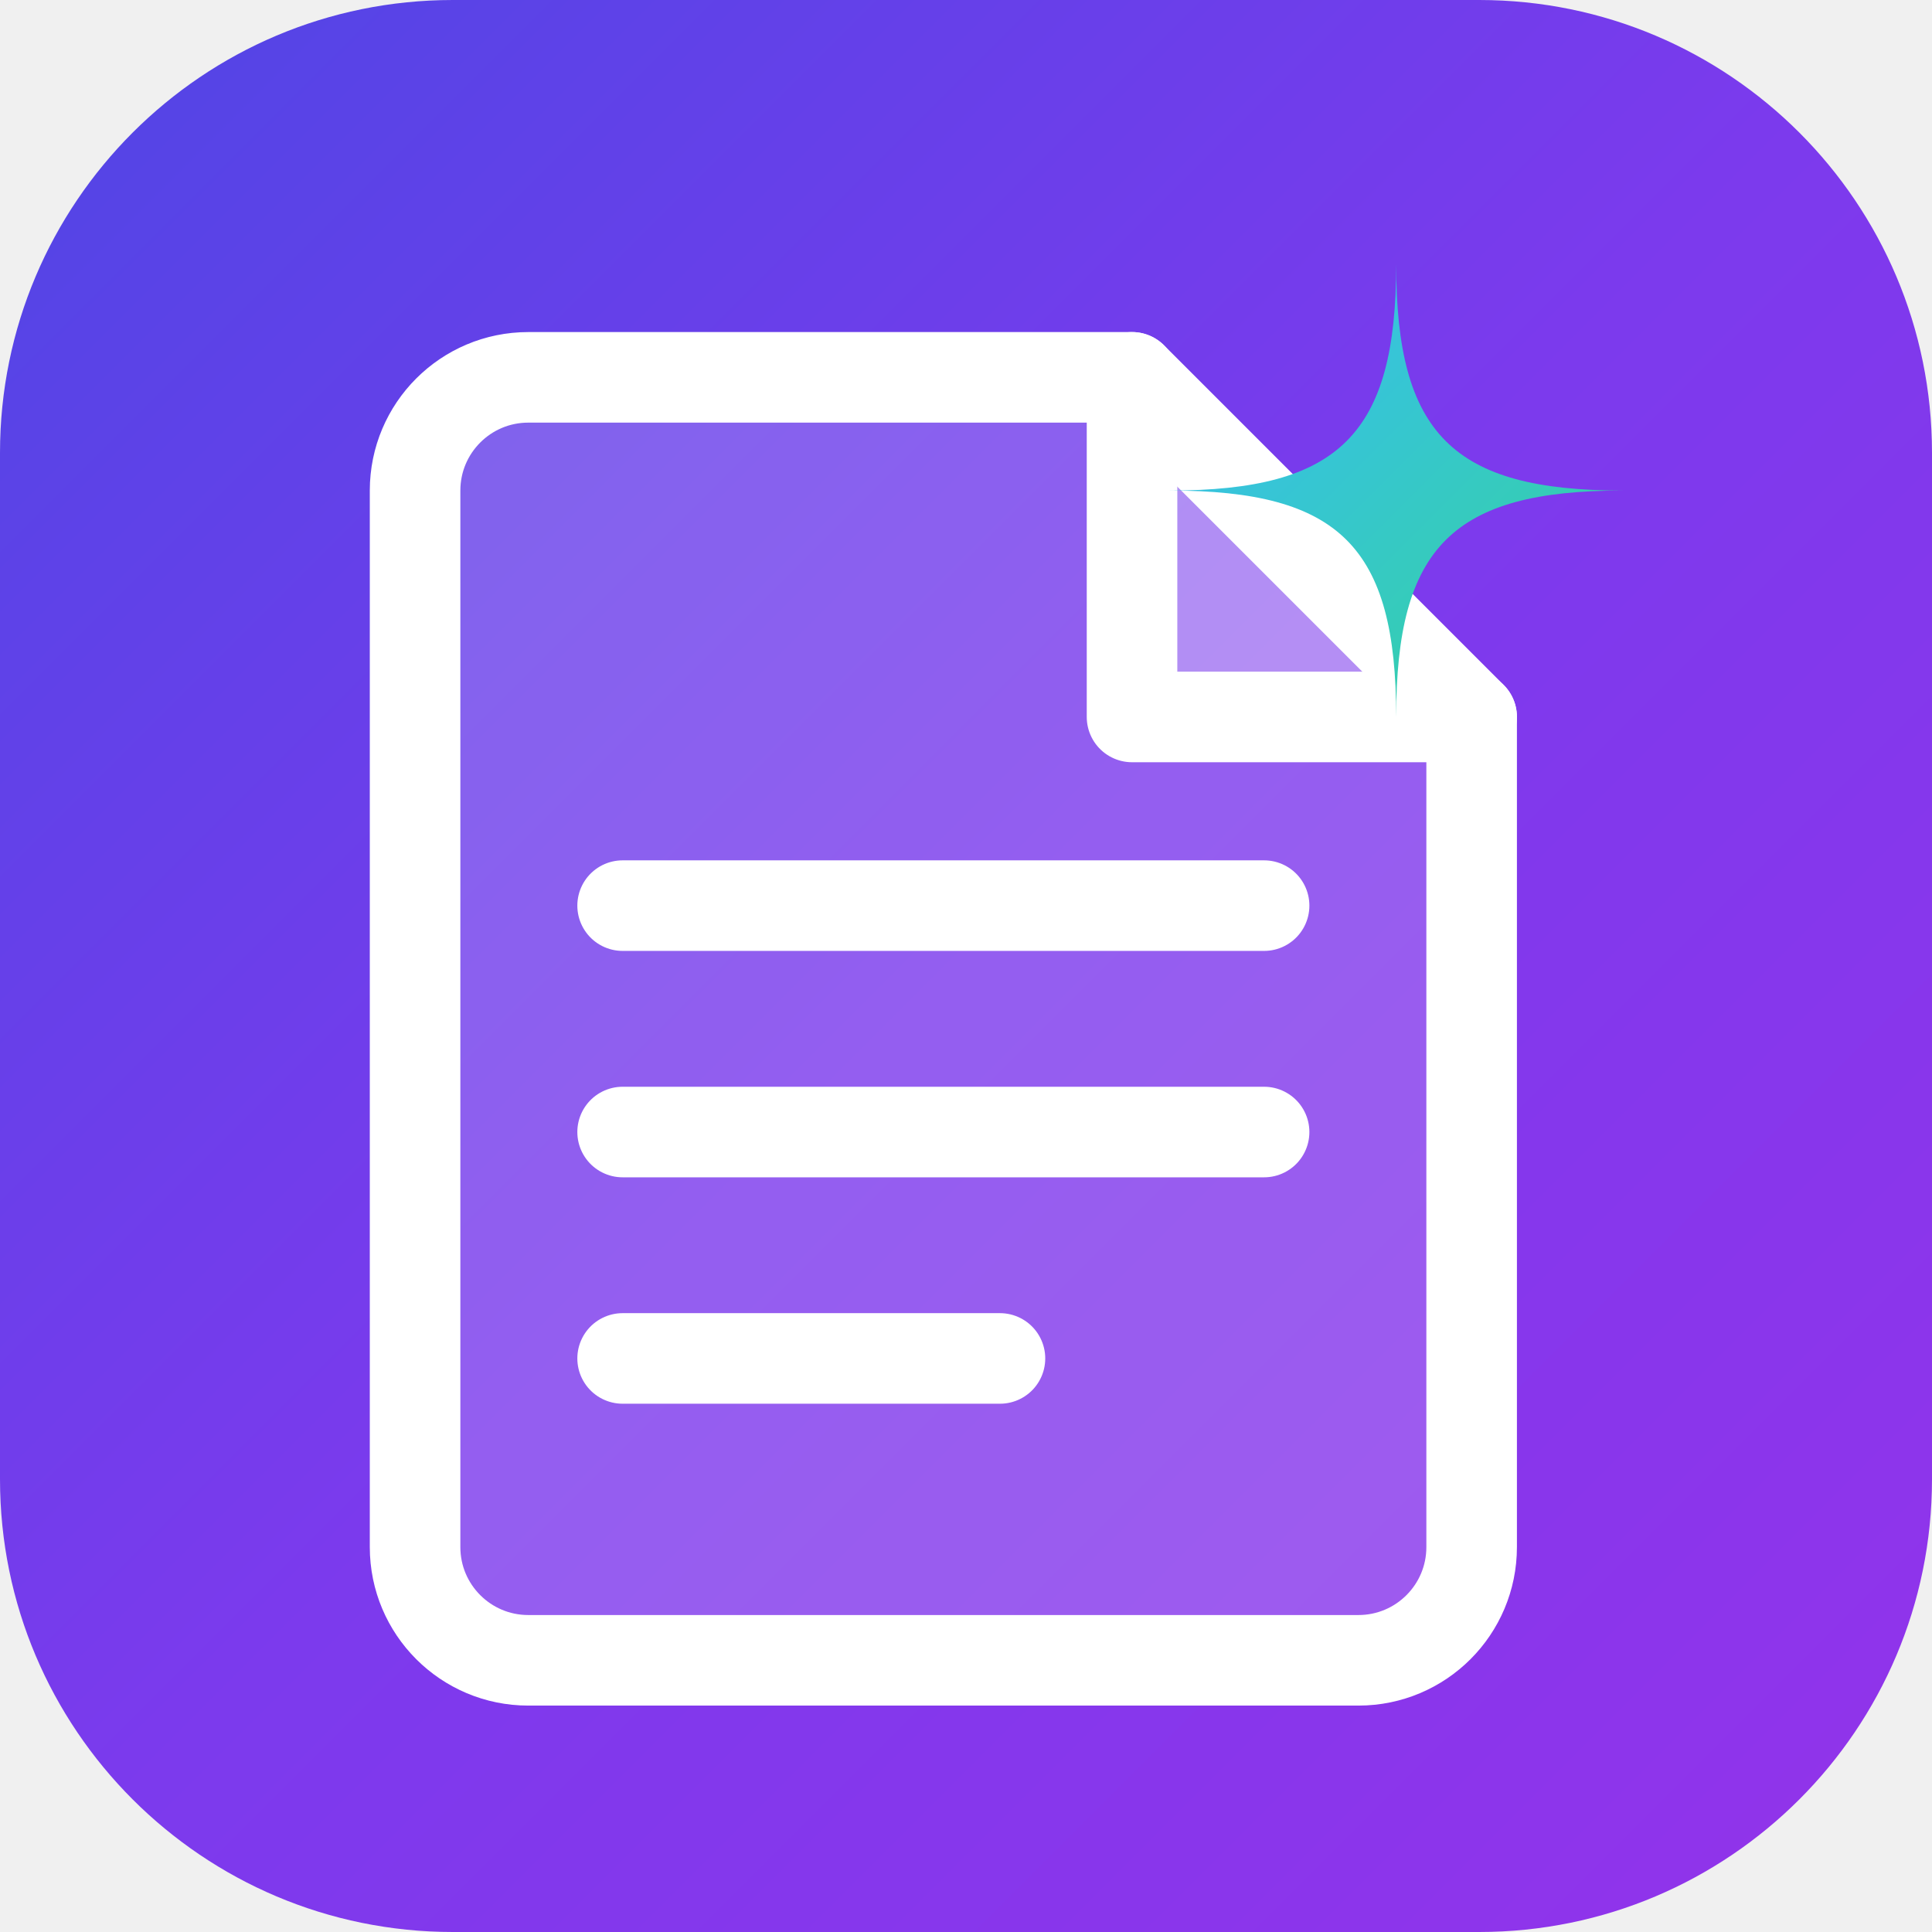
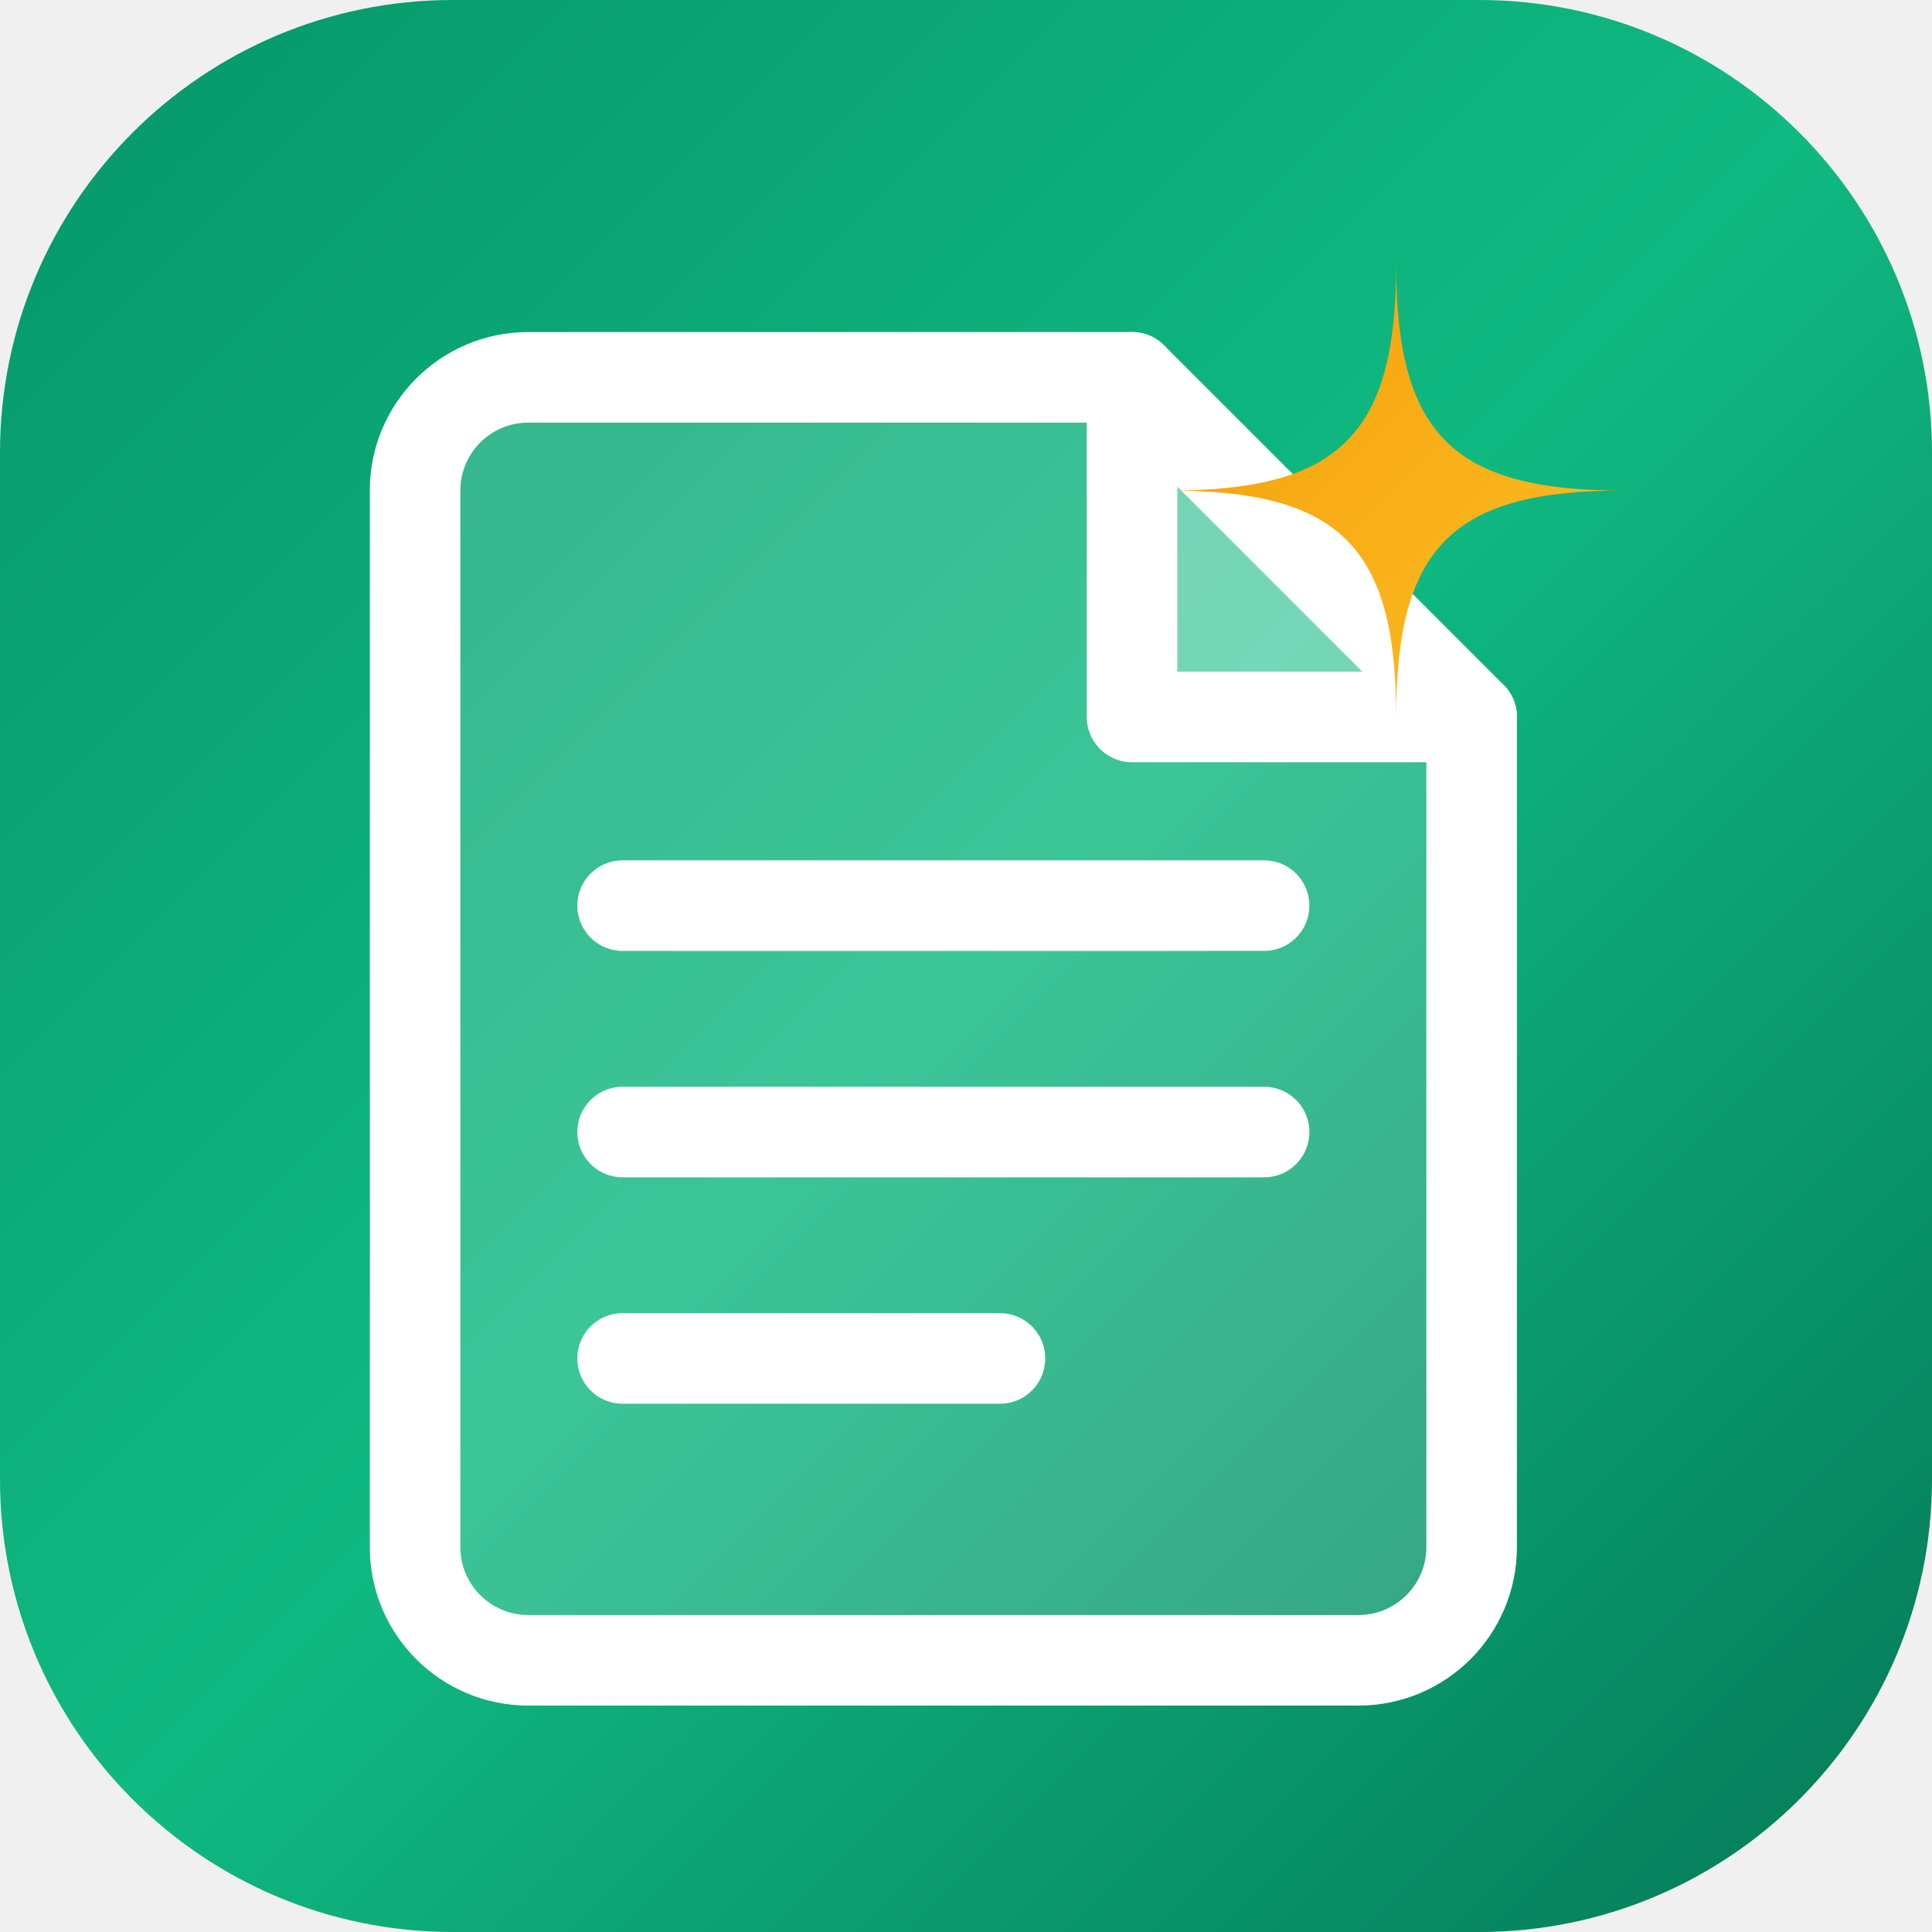
<svg xmlns="http://www.w3.org/2000/svg" viewBox="0 0 512 512" width="100%" height="100%">
  <defs>
-     <linearGradient id="naskaraBgGrad" x1="0%" y1="0%" x2="100%" y2="100%">
-       <stop offset="0%" stop-color="#4f46e5" />
-       <stop offset="50%" stop-color="#7c3aed" />
-       <stop offset="100%" stop-color="#9333ea" />
+     <linearGradient id="naskaraGreenBgGrad" x1="0%" y1="0%" x2="100%" y2="100%">
+       <stop offset="0%" stop-color="#059669" />
+       <stop offset="50%" stop-color="#10b981" />
+       <stop offset="100%" stop-color="#047857" />
    </linearGradient>
-     <linearGradient id="naskaraSparkGrad" x1="0%" y1="0%" x2="100%" y2="100%">
-       <stop offset="0%" stop-color="#38bdf8" />
-       <stop offset="100%" stop-color="#34d399" />
+     <linearGradient id="naskaraGoldSparkGrad" x1="0%" y1="0%" x2="100%" y2="100%">
+       <stop offset="0%" stop-color="#f59e0b" />
+       <stop offset="100%" stop-color="#fbbf24" />
    </linearGradient>
  </defs>
-   <rect width="512" height="512" rx="120" fill="url(#naskaraBgGrad)" />
+   <rect width="512" height="512" rx="120" fill="url(#naskaraGreenBgGrad)" />
  <g fill="none" stroke="#ffffff" stroke-linecap="round" stroke-linejoin="round">
    <path d="M140 100 H300 L390 190 V410 C390 426.569 376.569 440 360 440 H140 C123.431 440 110 426.569 110 410 V130 C110 113.431 123.431 100 140 100 Z" fill="#ffffff" fill-opacity="0.18" stroke-width="24" />
    <path d="M300 100 V190 H390" stroke-width="24" fill="#ffffff" fill-opacity="0.30" />
    <line x1="165" y1="240" x2="335" y2="240" stroke-width="24" />
    <line x1="165" y1="300" x2="335" y2="300" stroke-width="24" />
    <line x1="165" y1="360" x2="265" y2="360" stroke-width="24" />
  </g>
-   <path d="M370 70 C370 115 385 130 430 130 C385 130 370 145 370 190 C370 145 355 130 310 130 C355 130 370 115 370 70 Z" fill="url(#naskaraSparkGrad)" />
+   <path d="M370 70 C370 115 385 130 430 130 C385 130 370 145 370 190 C370 145 355 130 310 130 C355 130 370 115 370 70 Z" fill="url(#naskaraGoldSparkGrad)" />
</svg>
